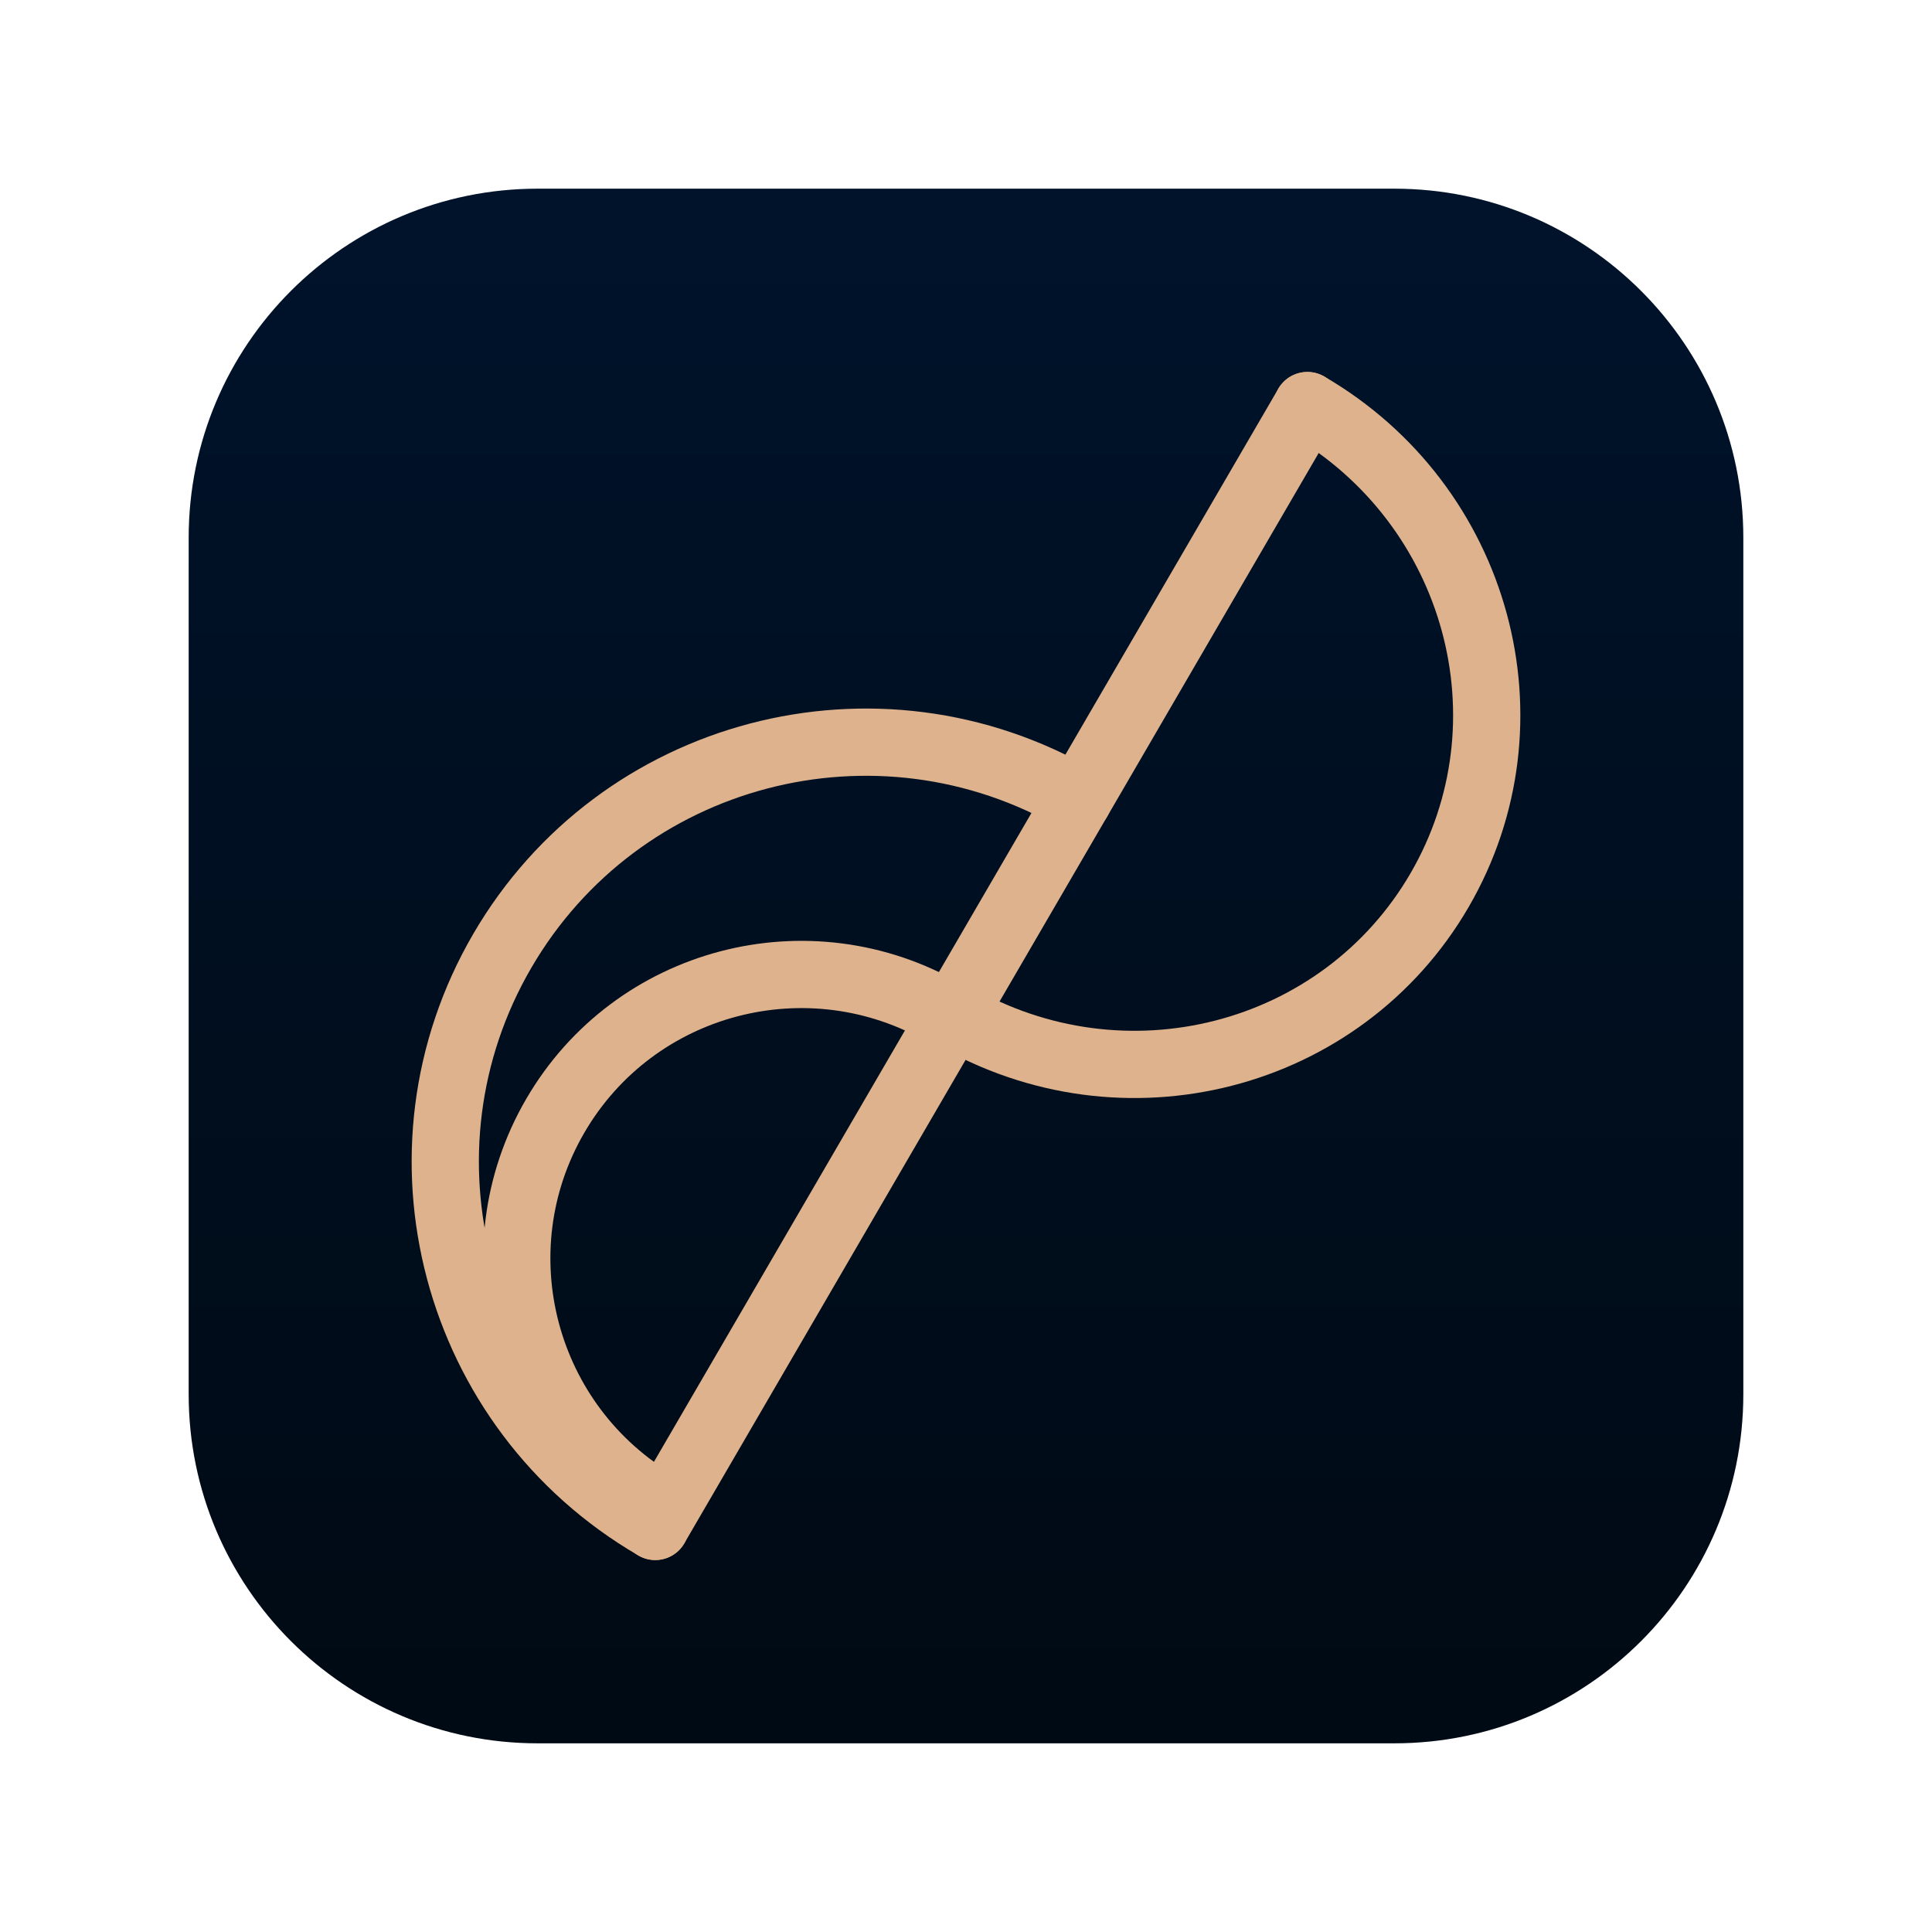
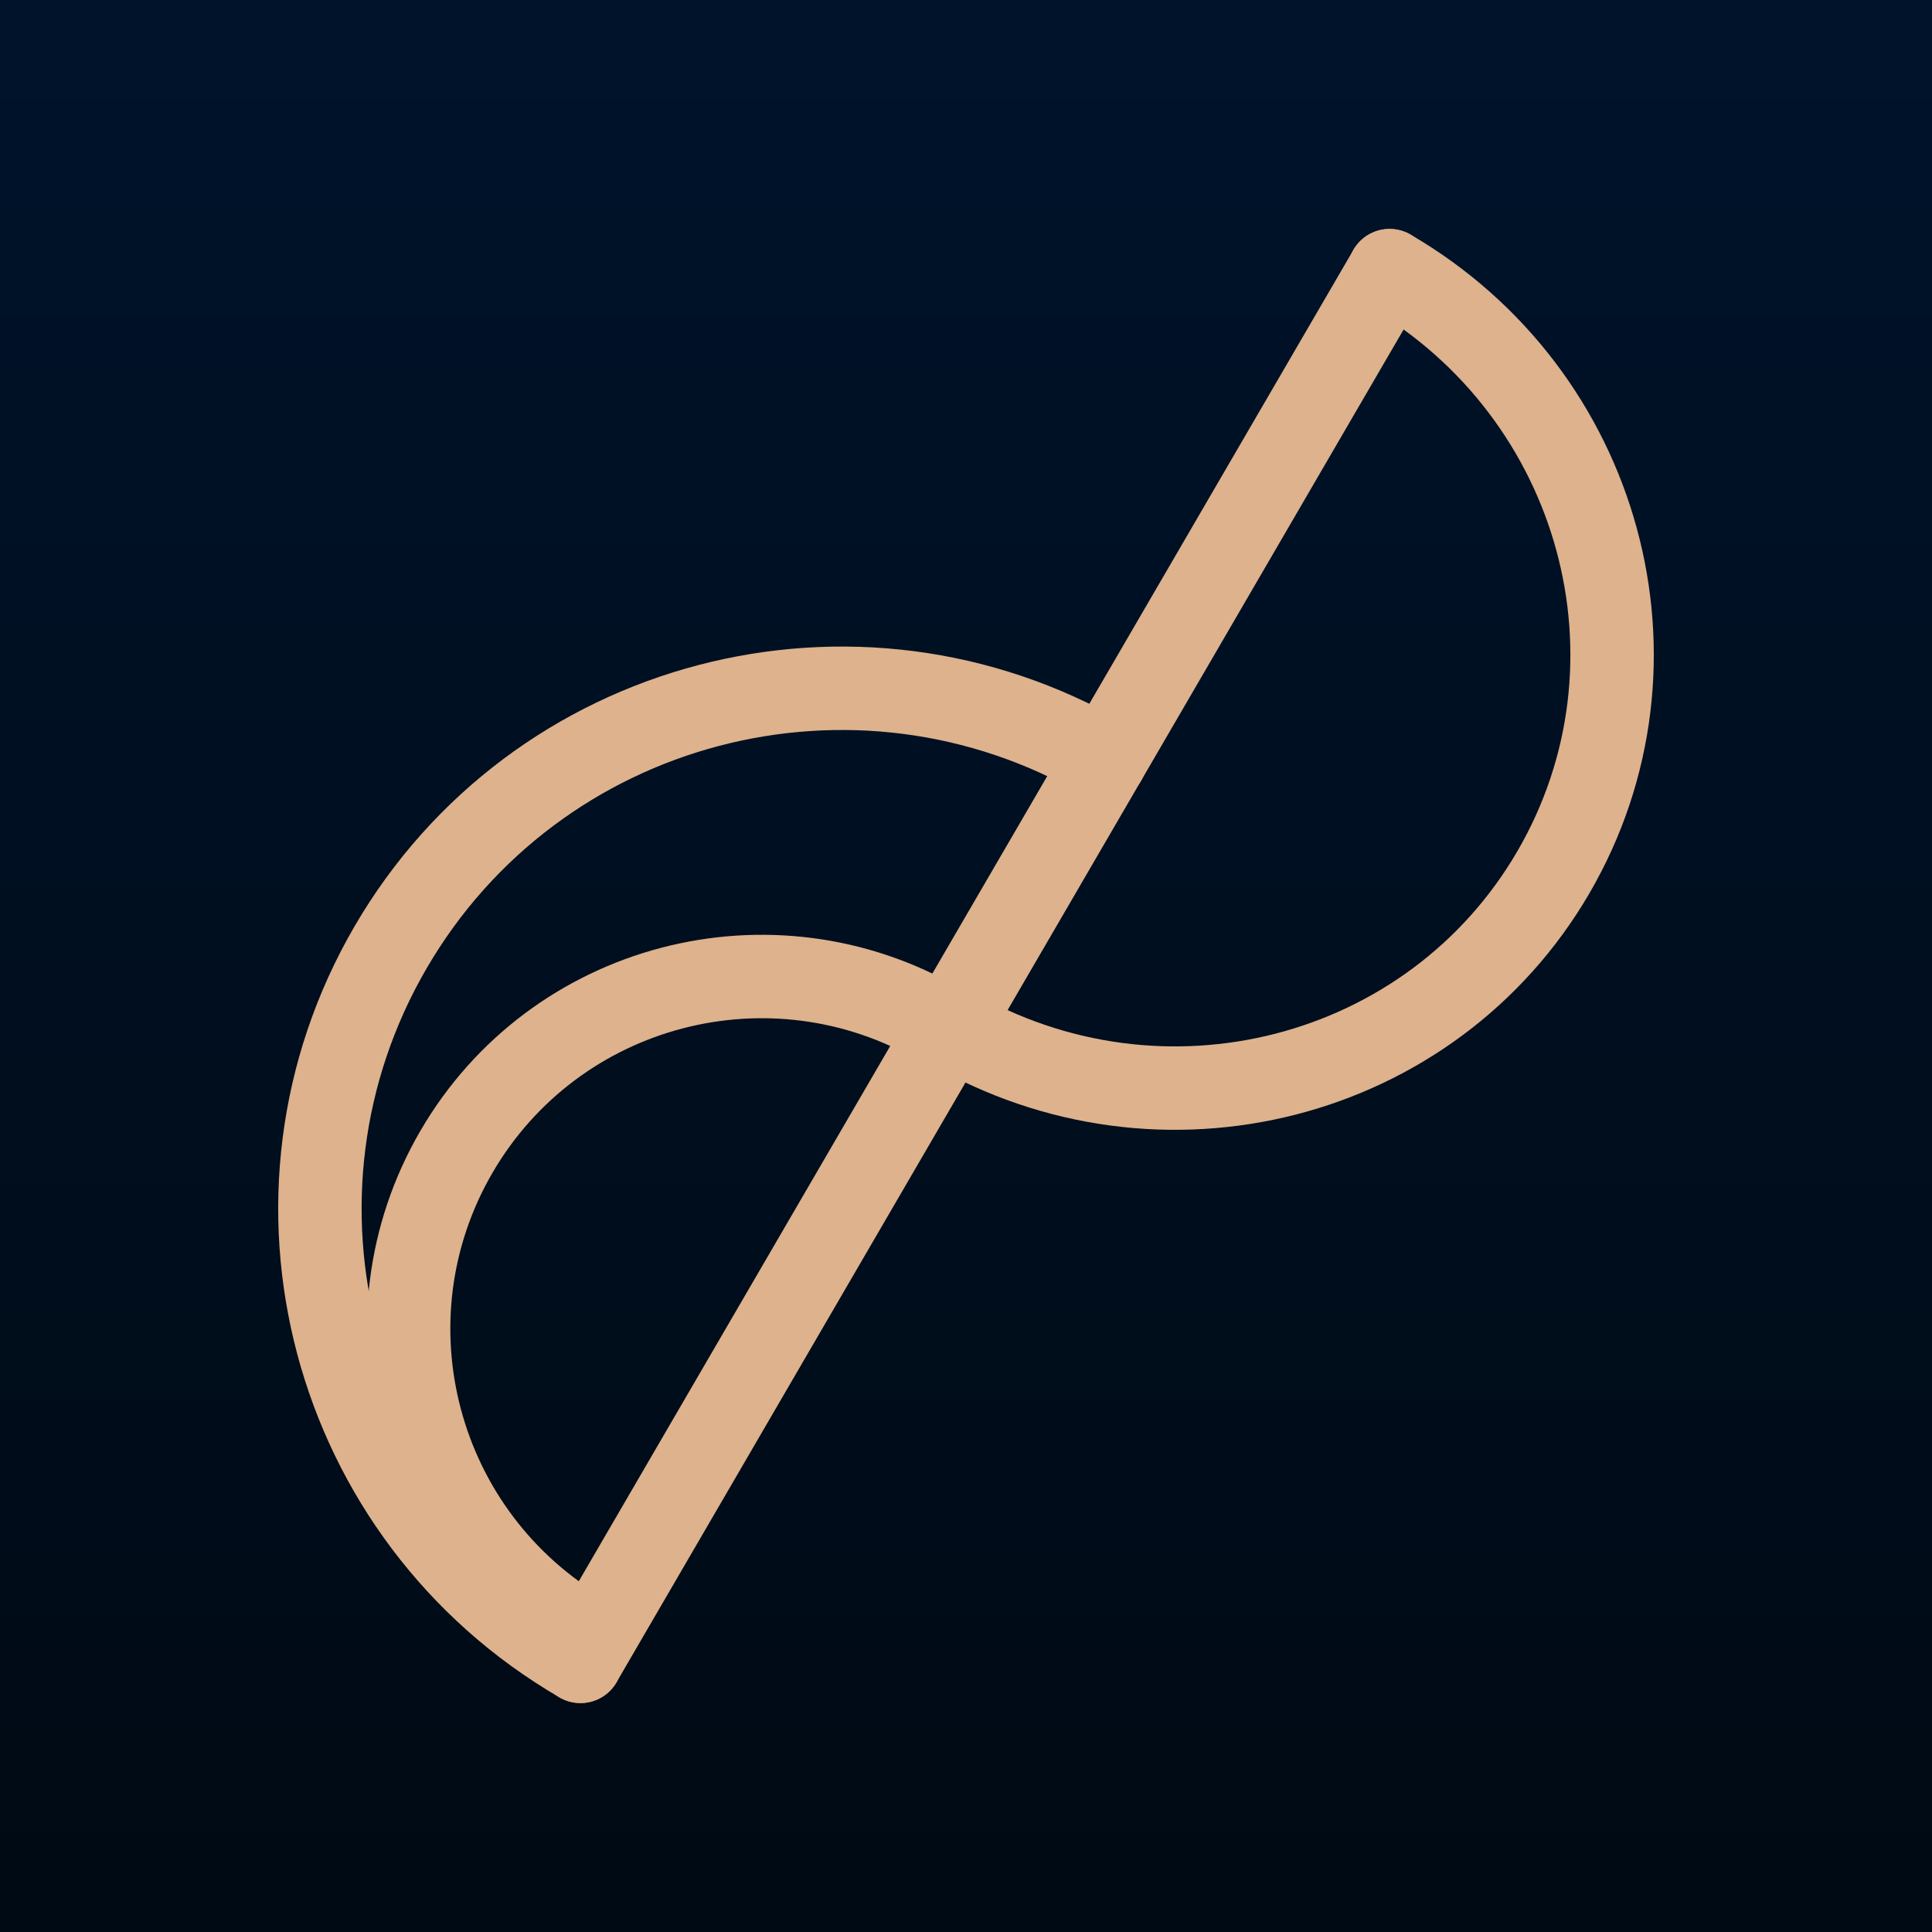
<svg xmlns="http://www.w3.org/2000/svg" viewBox="0 0 1024 1024">
  <defs>
    <linearGradient id="bg" x1="0" y1="0" x2="0" y2="1">
      <stop offset="0" stop-color="#00132b" />
      <stop offset="1" stop-color="#000a14" />
    </linearGradient>
  </defs>
-   <rect x="100" y="100" width="824" height="824" rx="185" fill="url(#bg)" />
-   <g transform="translate(512 512) scale(0.324) translate(-1000 -1000)" fill="none" stroke="#ddb28c" stroke-linecap="round" stroke-linejoin="round" stroke-width="110">
+   <rect width="1024" height="1024" fill="url(#bg)" />
+   <g transform="translate(512 512) scale(0.402) translate(-1000 -1000)" fill="none" stroke="#ddb28c" stroke-linecap="round" stroke-linejoin="round" stroke-width="110">
    <line x1="491.66" y1="1916.78" x2="1558.47" y2="83.22" />
    <path d="M491.66,1916.78c-329.28-191.58-441.36-613.07-250.32-941.41,191.04-328.34,612.84-439.21,942.13-247.62" />
    <path d="M1558.47,83.22c279.53,162.64,376.25,517.72,216.03,793.09-160.22,275.38-516.71,366.77-796.24,204.13" />
    <path d="M497.55,1881.96c-222.81-129.63-298.64-414.83-169.38-637,129.26-222.17,414.67-297.19,637.48-167.55" />
  </g>
</svg>
